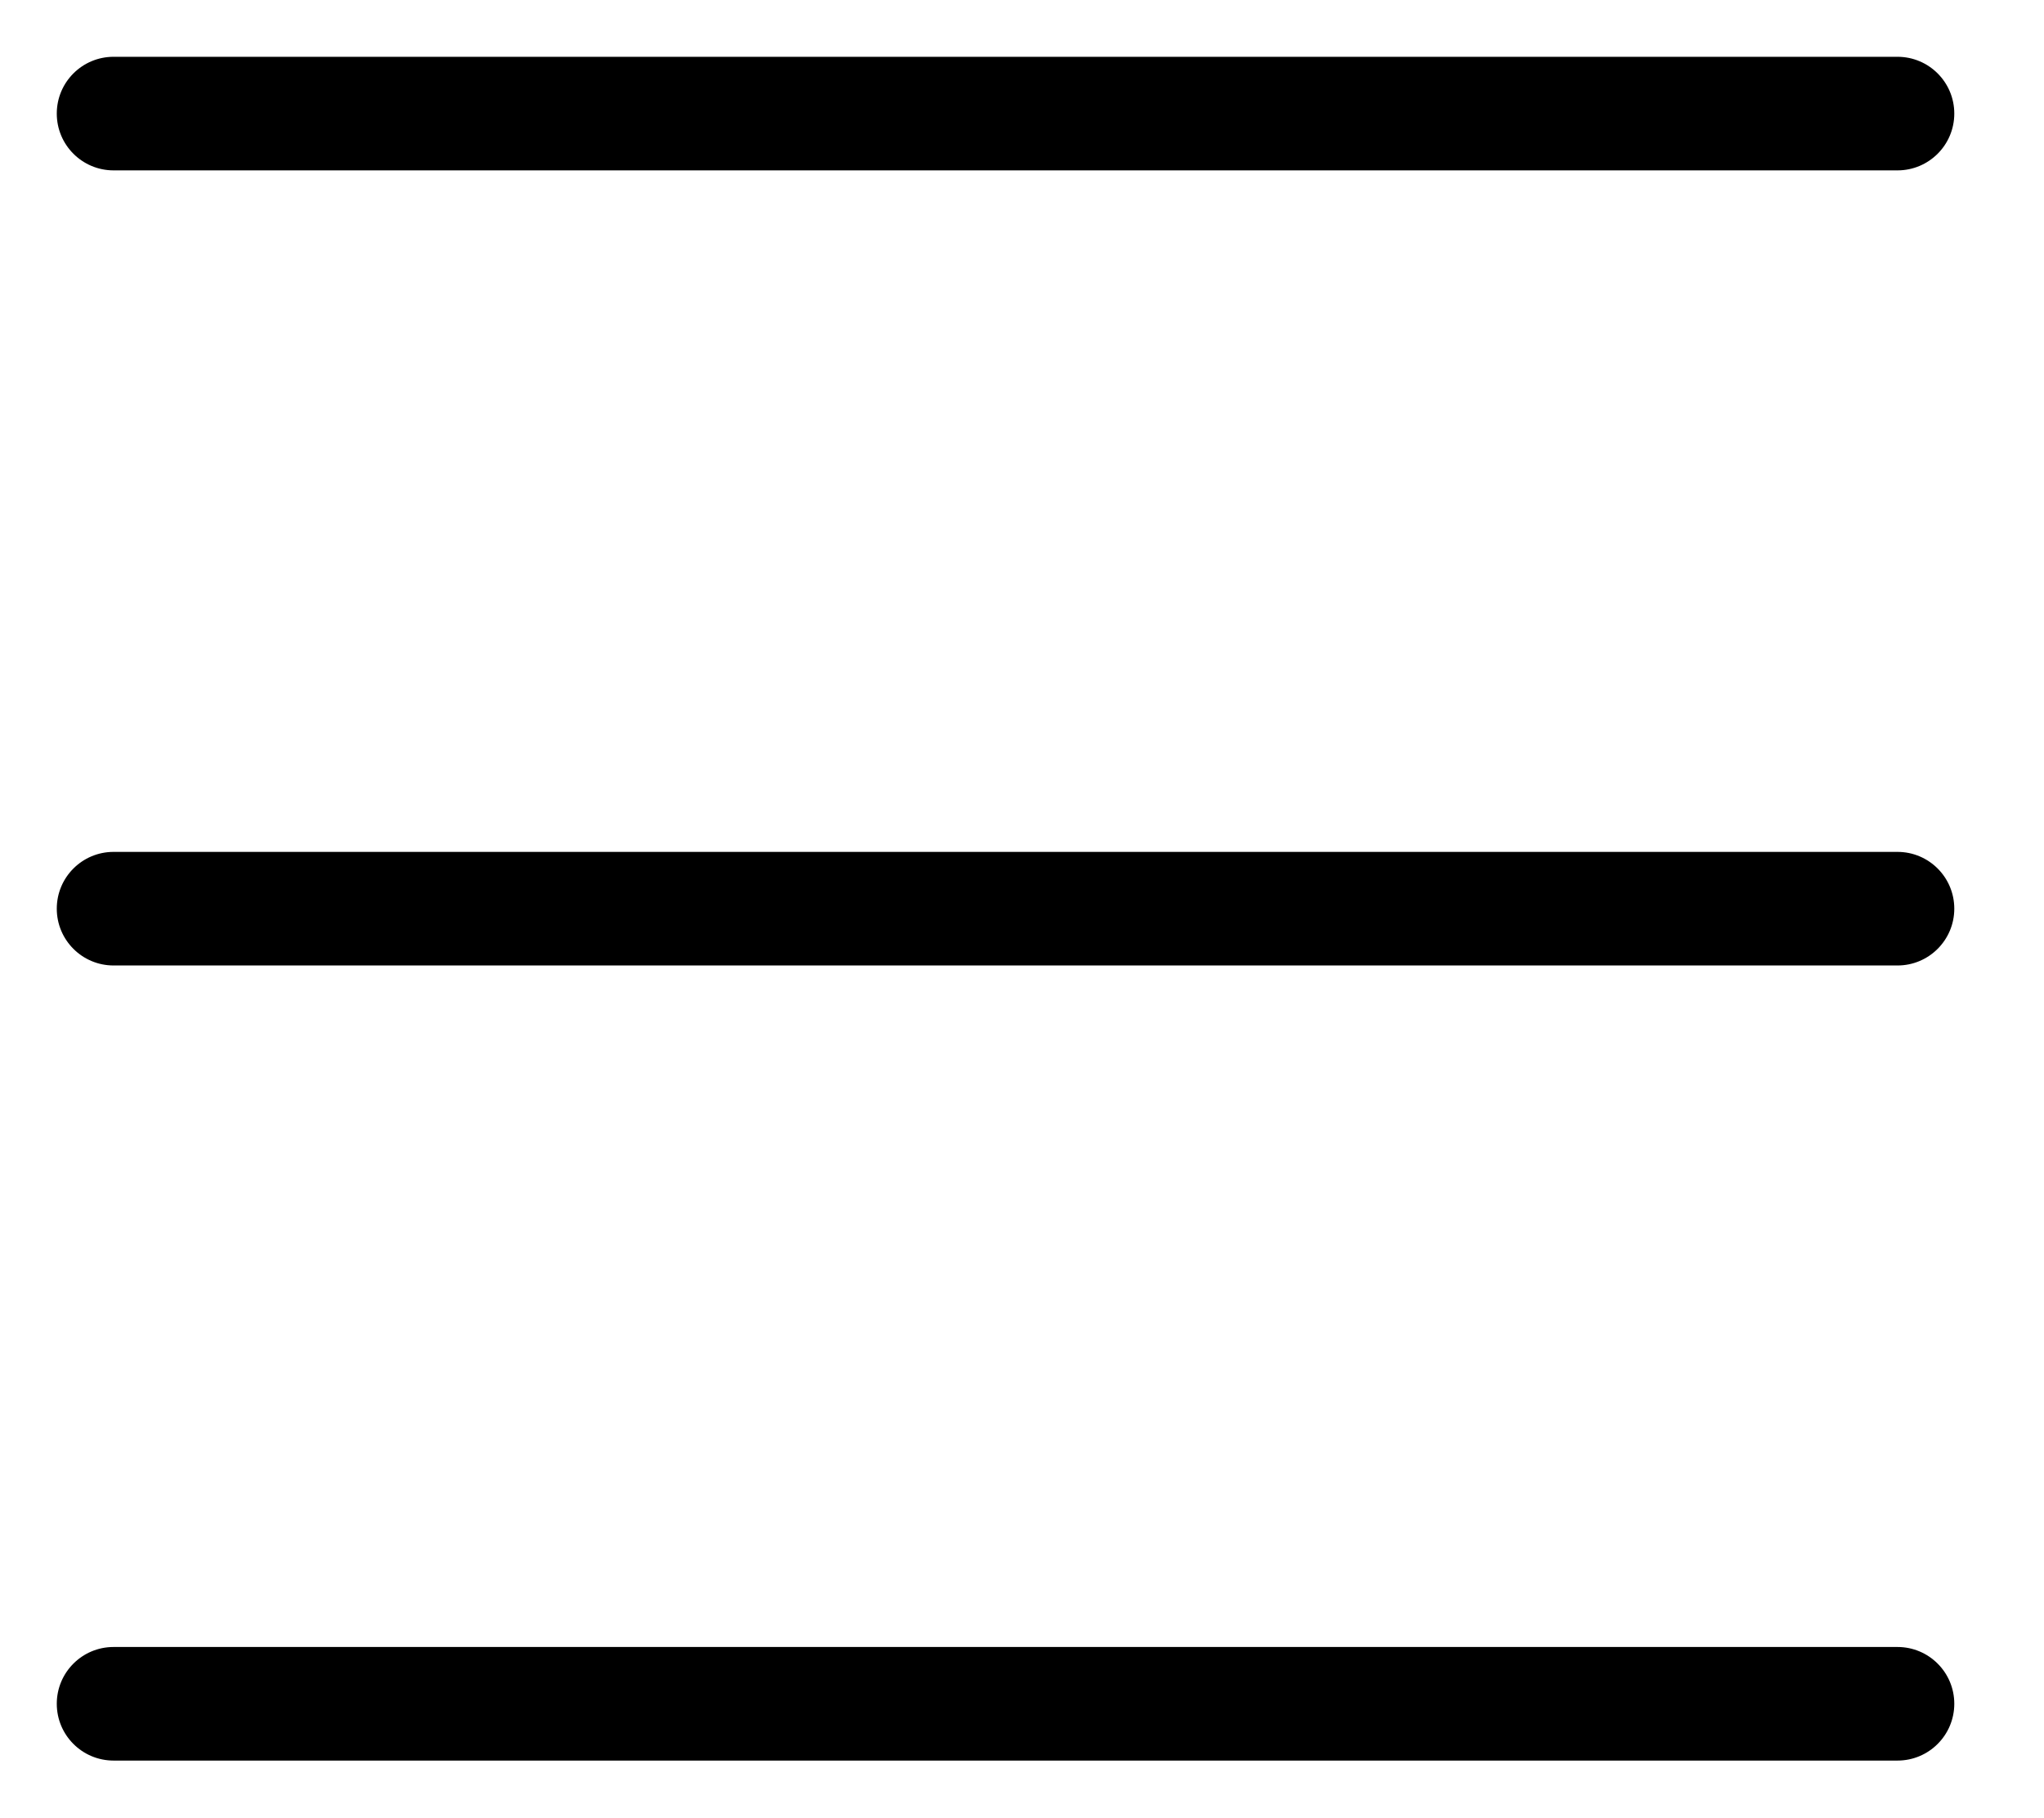
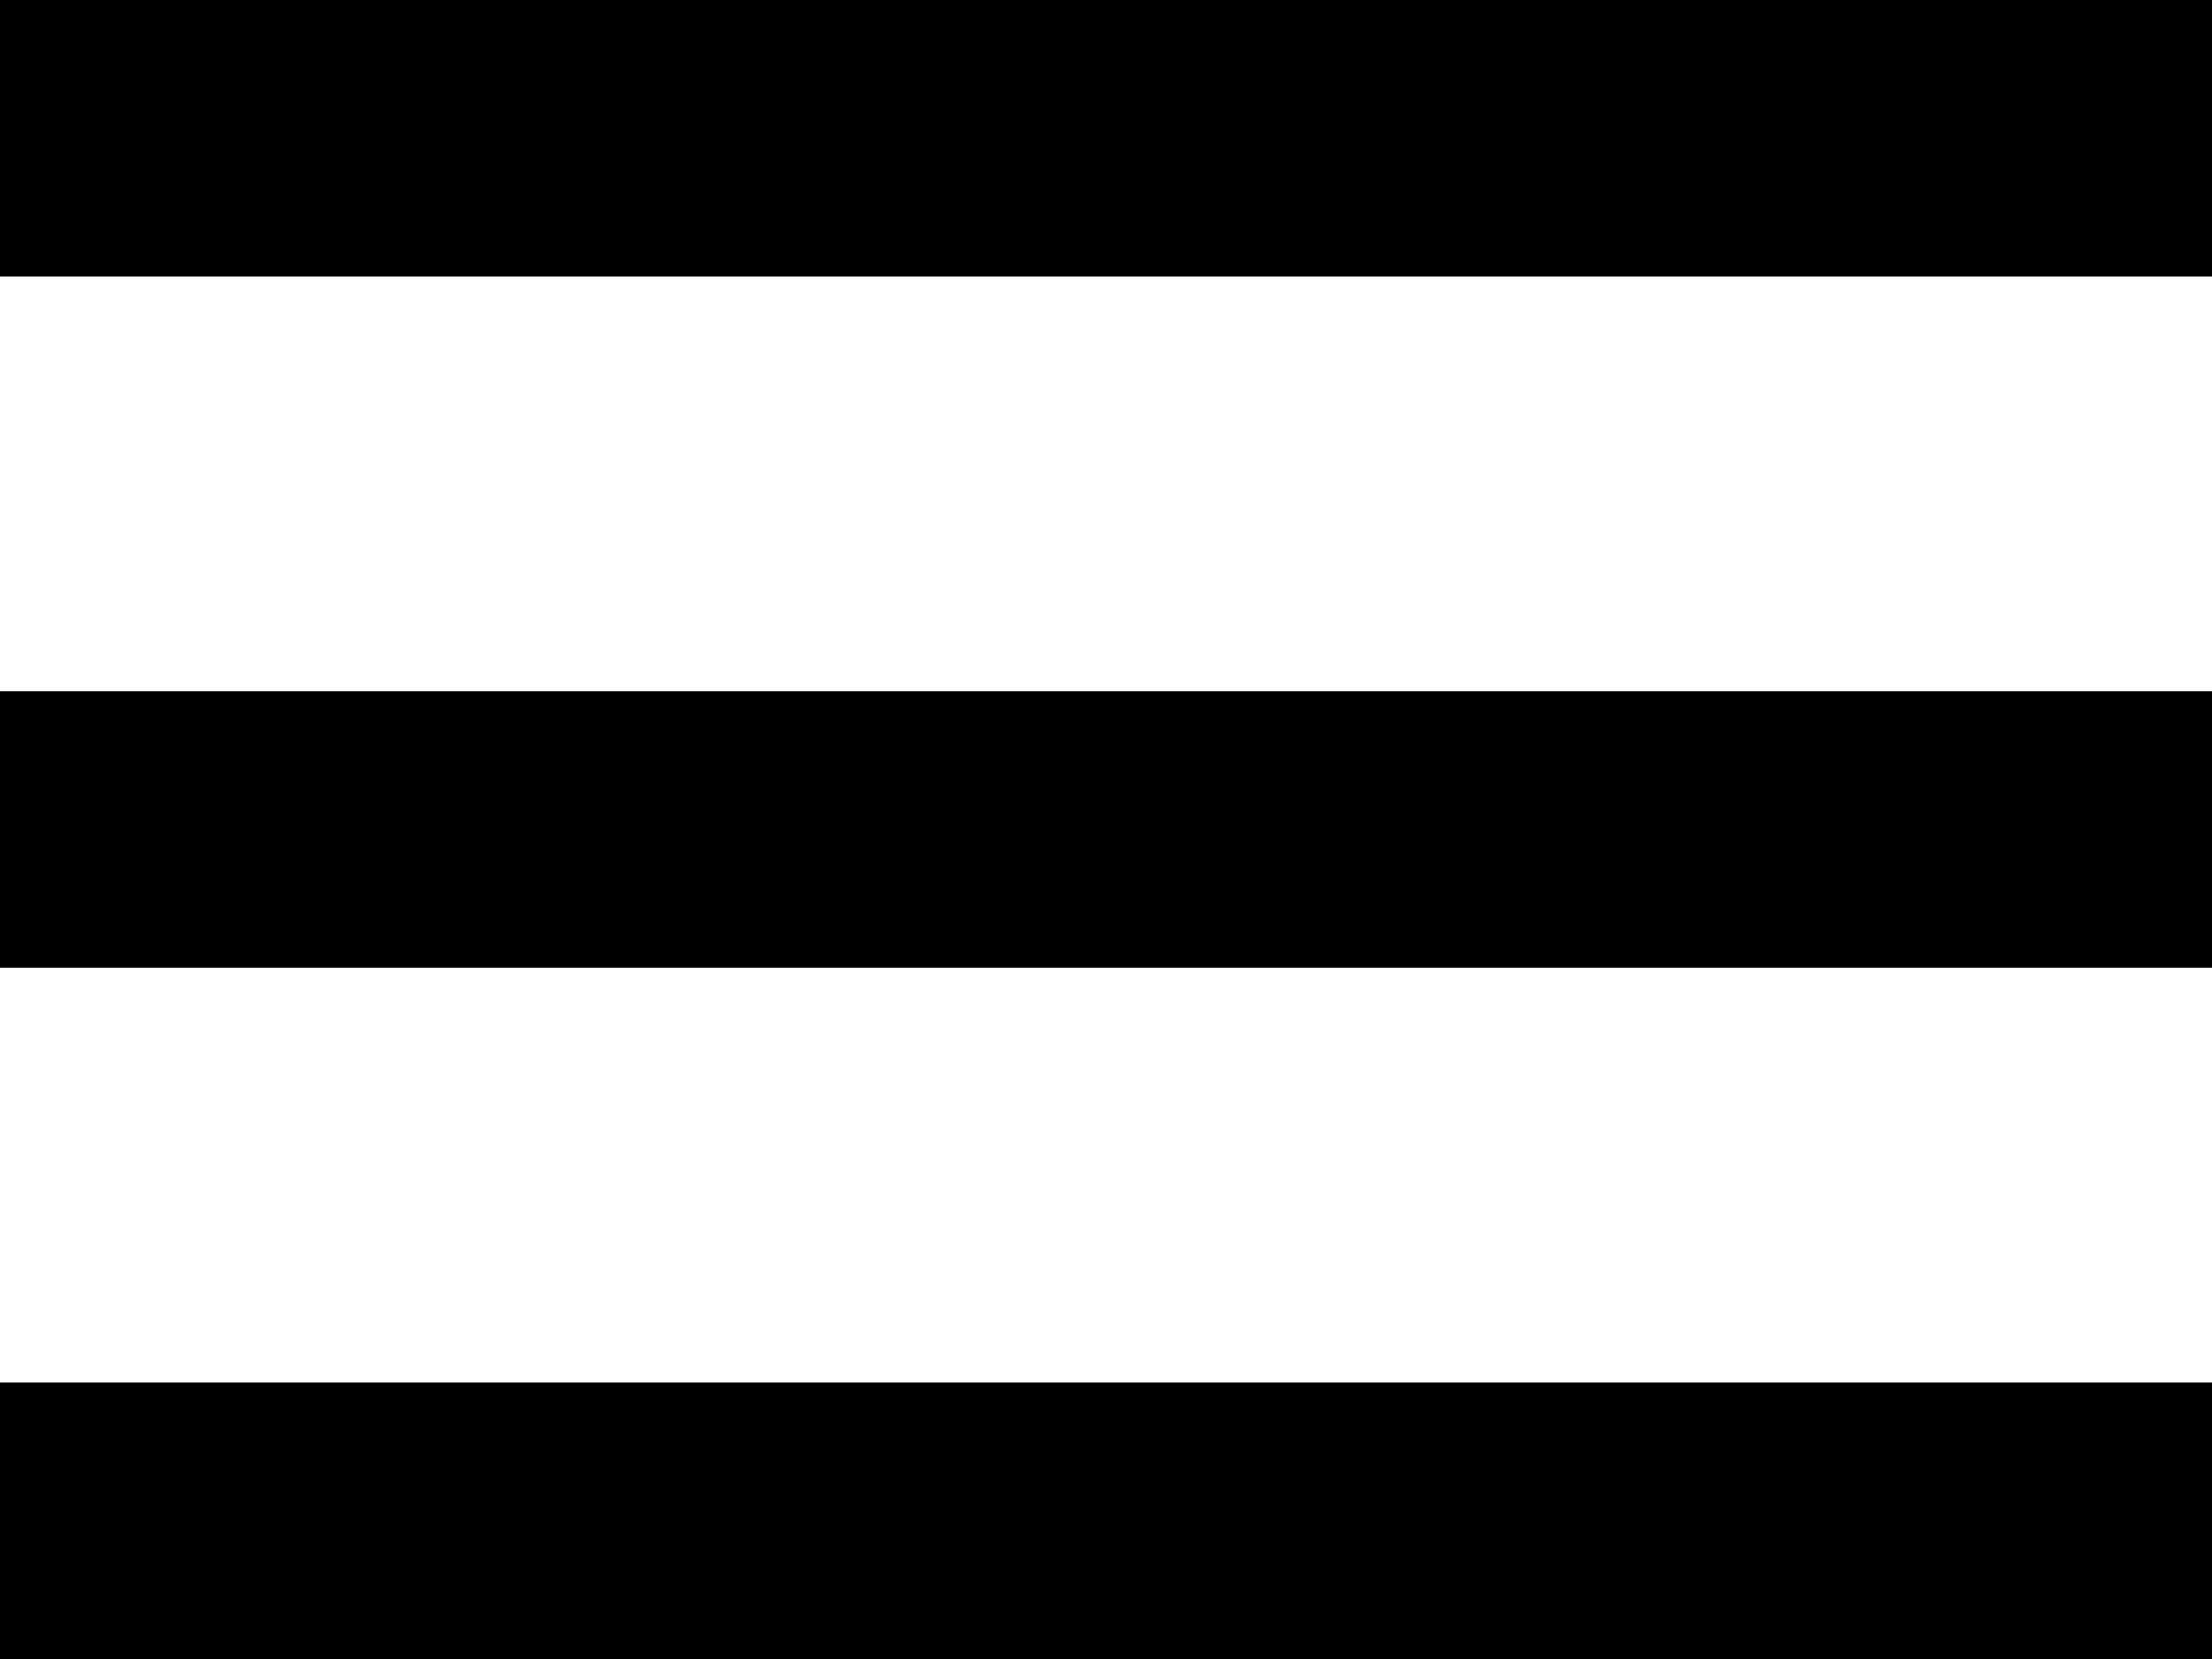
- <svg xmlns="http://www.w3.org/2000/svg" fill="none" class="icon icon-hamburger" viewBox="0 0 18 16">
-   <path fill="currentColor" d="M1 .5a.5.5 0 1 0 0 1h15.71a.5.5 0 0 0 0-1zM.5 8a.5.5 0 0 1 .5-.5h15.71a.5.5 0 0 1 0 1H1A.5.5 0 0 1 .5 8m0 7a.5.5 0 0 1 .5-.5h15.71a.5.5 0 0 1 0 1H1a.5.5 0 0 1-.5-.5" />
+ <svg xmlns="http://www.w3.org/2000/svg" class="icon icon-hamburger" width="12" height="9" viewBox="0 0 12 9" fill="none">
+   <path d="M0 0V1.5H12V0H0Z" fill="currentColor" />
+   <path d="M0 3.75V5.25H12V3.75H0Z" fill="currentColor" />
+   <path d="M0 7.5V9H12V7.5H0Z" fill="currentColor" />
</svg>
